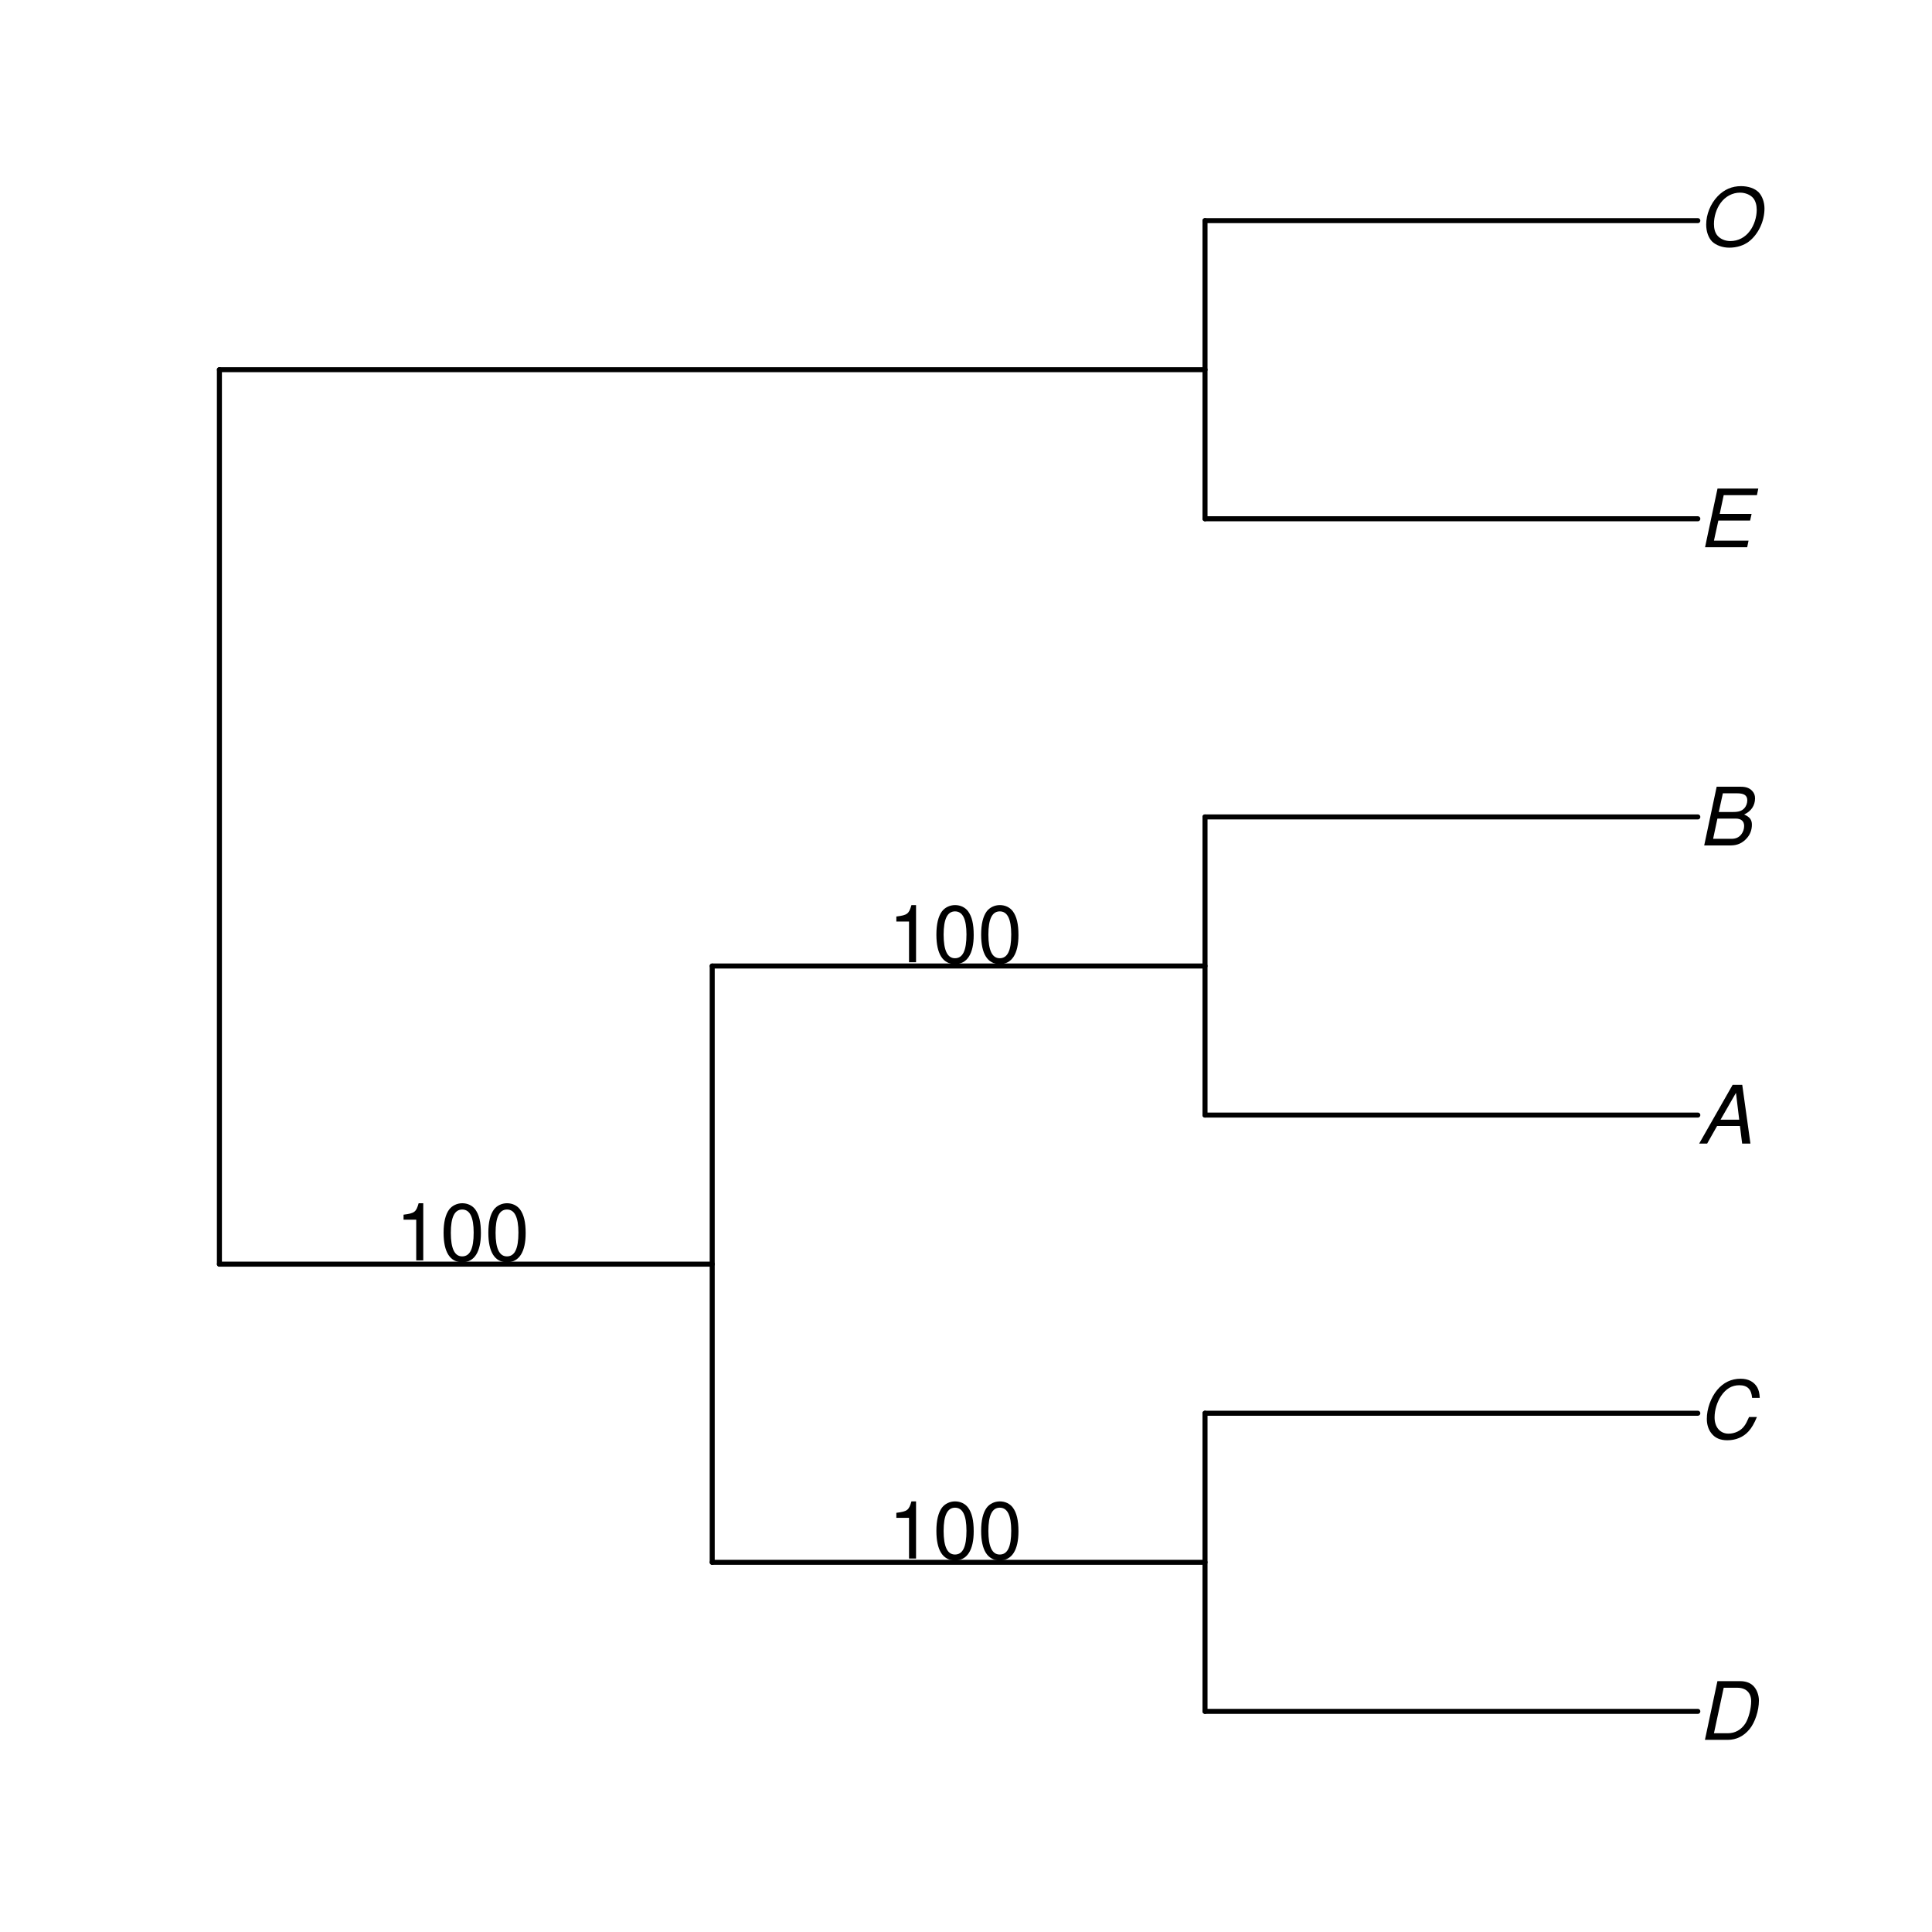
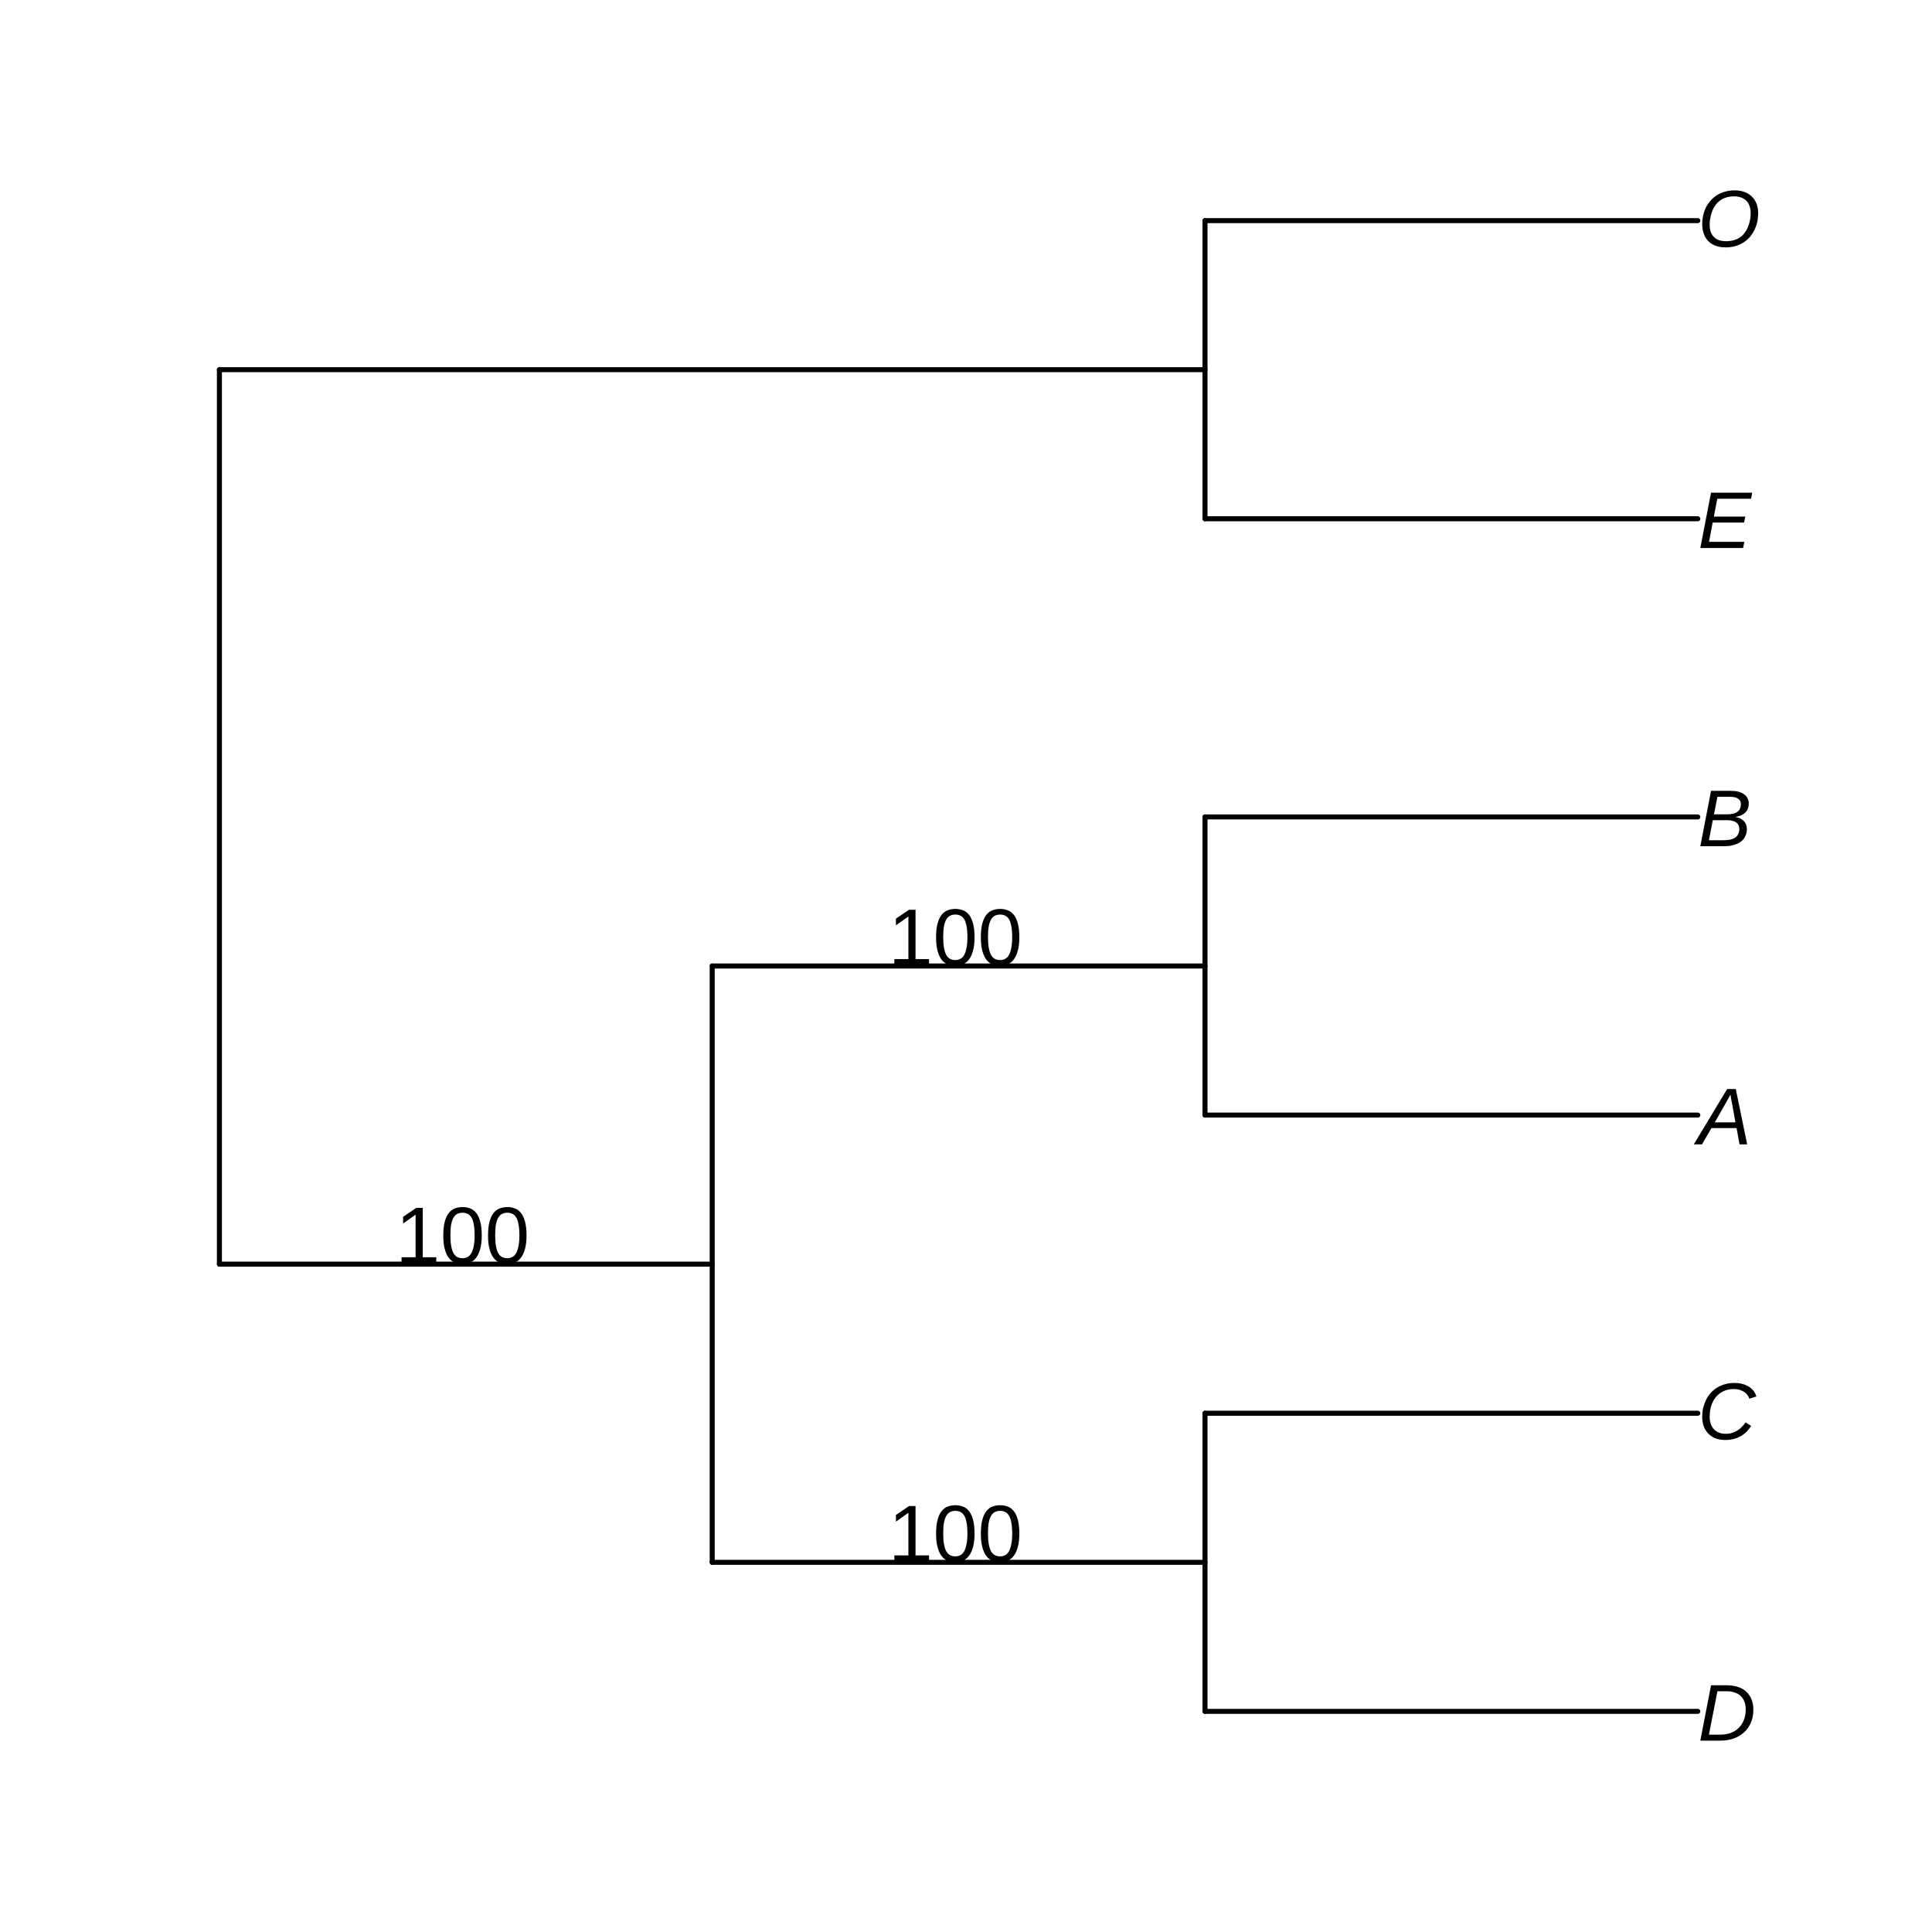
<svg xmlns="http://www.w3.org/2000/svg" xmlns:xlink="http://www.w3.org/1999/xlink" width="288pt" height="288pt" viewBox="0 0 288 288" version="1.1">
  <defs>
    <g>
      <symbol overflow="visible" id="glyph0-0">
-         <path style="stroke:none;" d="" />
+         <path style="stroke:none;" d="M 0.406 0 L 0.406 -8 L 3.594 -8 L 3.594 0 Z M 0.797 -0.406 L 3.188 -0.406 L 3.188 -7.594 L 0.797 -7.594 Z M 0.797 -0.406 " />
      </symbol>
      <symbol overflow="visible" id="glyph0-1">
-         <path style="stroke:none;" d="M 9.234 -6.031 C 9.203 -6.75 9.078 -7.203 8.859 -7.609 C 8.359 -8.453 7.516 -8.891 6.391 -8.891 C 4.984 -8.891 3.812 -8.328 2.875 -7.203 C 1.938 -6.062 1.344 -4.406 1.344 -2.906 C 1.344 -2.062 1.578 -1.312 2.031 -0.75 C 2.578 -0.047 3.344 0.281 4.406 0.281 C 5.672 0.281 6.781 -0.188 7.562 -1.047 C 8.031 -1.562 8.406 -2.219 8.812 -3.188 L 7.641 -3.188 C 7.344 -2.516 7.156 -2.141 6.938 -1.859 C 6.438 -1.141 5.516 -0.703 4.578 -0.703 C 3.328 -0.703 2.5 -1.672 2.5 -3.125 C 2.5 -4.219 2.859 -5.406 3.469 -6.328 C 4.203 -7.406 5.078 -7.922 6.188 -7.922 C 7.391 -7.922 7.984 -7.328 8.094 -6.031 Z M 9.234 -6.031 " />
+         <path style="stroke:none;" d="M 7.953 -1.969 C 7.766 -1.688 7.551 -1.414 7.312 -1.156 C 7.07 -0.906 6.797 -0.688 6.484 -0.5 C 6.18 -0.312 5.832 -0.16 5.438 -0.047 C 5.051 0.066 4.609 0.125 4.109 0.125 C 3.523 0.125 3.016 0.035 2.578 -0.141 C 2.148 -0.328 1.789 -0.578 1.5 -0.891 C 1.219 -1.203 1.004 -1.566 0.859 -1.984 C 0.723 -2.398 0.656 -2.848 0.656 -3.328 C 0.656 -3.816 0.707 -4.281 0.812 -4.719 C 0.926 -5.156 1.078 -5.562 1.266 -5.938 C 1.461 -6.312 1.703 -6.648 1.984 -6.953 C 2.266 -7.254 2.582 -7.508 2.938 -7.719 C 3.289 -7.926 3.676 -8.086 4.094 -8.203 C 4.508 -8.316 4.953 -8.375 5.422 -8.375 C 5.93 -8.375 6.375 -8.316 6.75 -8.203 C 7.125 -8.086 7.445 -7.938 7.719 -7.75 C 7.988 -7.562 8.207 -7.348 8.375 -7.109 C 8.539 -6.867 8.66 -6.617 8.734 -6.359 L 7.672 -6.031 C 7.617 -6.219 7.531 -6.395 7.406 -6.562 C 7.281 -6.738 7.125 -6.891 6.938 -7.016 C 6.75 -7.148 6.523 -7.258 6.266 -7.344 C 6.004 -7.426 5.707 -7.469 5.375 -7.469 C 4.801 -7.469 4.289 -7.363 3.844 -7.156 C 3.395 -6.945 3.016 -6.656 2.703 -6.281 C 2.398 -5.914 2.164 -5.477 2 -4.969 C 1.844 -4.469 1.766 -3.914 1.766 -3.312 C 1.766 -2.945 1.816 -2.609 1.922 -2.297 C 2.023 -1.992 2.176 -1.727 2.375 -1.5 C 2.57 -1.281 2.82 -1.109 3.125 -0.984 C 3.426 -0.859 3.773 -0.797 4.172 -0.797 C 4.523 -0.797 4.848 -0.844 5.141 -0.938 C 5.43 -1.031 5.695 -1.156 5.938 -1.312 C 6.188 -1.469 6.406 -1.648 6.594 -1.859 C 6.789 -2.066 6.969 -2.281 7.125 -2.5 Z M 7.953 -1.969 " />
      </symbol>
      <symbol overflow="visible" id="glyph0-2">
-         <path style="stroke:none;" d="M 1.062 0 L 4.453 0 C 5.75 0 6.844 -0.547 7.719 -1.609 C 8.531 -2.609 9.109 -4.359 9.109 -5.859 C 9.109 -6.734 8.75 -7.625 8.188 -8.125 C 7.734 -8.531 7.094 -8.75 6.312 -8.75 L 2.922 -8.75 Z M 2.406 -0.984 L 3.859 -7.766 L 5.906 -7.766 C 7.188 -7.766 7.953 -7.016 7.953 -5.766 C 7.953 -4.656 7.578 -3.219 7.094 -2.453 C 6.469 -1.5 5.562 -0.984 4.469 -0.984 Z M 2.406 -0.984 " />
+         <path style="stroke:none;" d="M 4.359 -8.25 C 4.941 -8.25 5.473 -8.172 5.953 -8.016 C 6.43 -7.867 6.844 -7.641 7.188 -7.328 C 7.531 -7.023 7.797 -6.648 7.984 -6.203 C 8.18 -5.754 8.281 -5.234 8.281 -4.641 C 8.281 -4.117 8.219 -3.641 8.094 -3.203 C 7.969 -2.773 7.797 -2.391 7.578 -2.047 C 7.359 -1.703 7.094 -1.398 6.781 -1.141 C 6.477 -0.891 6.145 -0.676 5.781 -0.5 C 5.414 -0.332 5.031 -0.207 4.625 -0.125 C 4.219 -0.039 3.801 0 3.375 0 L 0.375 0 L 1.969 -8.25 Z M 1.656 -0.891 L 3.328 -0.891 C 3.898 -0.891 4.422 -0.973 4.891 -1.141 C 5.359 -1.316 5.758 -1.566 6.094 -1.891 C 6.426 -2.211 6.68 -2.602 6.859 -3.062 C 7.047 -3.531 7.141 -4.055 7.141 -4.641 C 7.141 -5.109 7.066 -5.516 6.922 -5.859 C 6.785 -6.203 6.594 -6.484 6.344 -6.703 C 6.094 -6.922 5.797 -7.082 5.453 -7.188 C 5.109 -7.301 4.738 -7.359 4.344 -7.359 L 2.922 -7.359 Z M 1.656 -0.891 " />
      </symbol>
      <symbol overflow="visible" id="glyph0-3">
-         <path style="stroke:none;" d="M 6.438 -8.891 C 5.094 -8.891 3.922 -8.391 2.953 -7.375 C 1.891 -6.266 1.25 -4.688 1.25 -3.156 C 1.25 -2.125 1.578 -1.203 2.125 -0.641 C 2.703 -0.078 3.672 0.281 4.688 0.281 C 5.812 0.281 6.844 -0.047 7.625 -0.641 C 9.031 -1.734 9.938 -3.672 9.938 -5.562 C 9.938 -6.516 9.594 -7.422 9.078 -7.969 C 8.484 -8.562 7.531 -8.891 6.438 -8.891 Z M 6.297 -7.922 C 7.109 -7.922 7.891 -7.578 8.297 -7.062 C 8.609 -6.641 8.781 -6.062 8.781 -5.359 C 8.781 -4.266 8.406 -3.078 7.766 -2.219 C 7.062 -1.25 6.016 -0.703 4.844 -0.703 C 4.062 -0.703 3.312 -1.031 2.891 -1.562 C 2.562 -1.969 2.406 -2.562 2.406 -3.25 C 2.406 -4.359 2.766 -5.516 3.406 -6.391 C 4.109 -7.359 5.172 -7.922 6.297 -7.922 Z M 6.297 -7.922 " />
+         <path style="stroke:none;" d="M 5.5 -8.375 C 6.062 -8.375 6.555 -8.289 6.984 -8.125 C 7.422 -7.957 7.785 -7.723 8.078 -7.422 C 8.379 -7.129 8.609 -6.773 8.766 -6.359 C 8.922 -5.941 9 -5.484 9 -4.984 C 9 -4.797 8.988 -4.598 8.969 -4.391 C 8.945 -4.18 8.922 -3.984 8.891 -3.797 C 8.766 -3.203 8.562 -2.66 8.281 -2.172 C 8.008 -1.691 7.672 -1.281 7.266 -0.938 C 6.859 -0.602 6.391 -0.344 5.859 -0.156 C 5.336 0.031 4.77 0.125 4.156 0.125 C 3.57 0.125 3.062 0.039 2.625 -0.125 C 2.188 -0.301 1.82 -0.539 1.531 -0.844 C 1.238 -1.156 1.02 -1.523 0.875 -1.953 C 0.727 -2.379 0.656 -2.848 0.656 -3.359 C 0.656 -3.535 0.66 -3.719 0.672 -3.906 C 0.691 -4.094 0.723 -4.285 0.766 -4.484 C 0.879 -5.066 1.07 -5.598 1.344 -6.078 C 1.625 -6.555 1.969 -6.969 2.375 -7.312 C 2.781 -7.656 3.242 -7.914 3.766 -8.094 C 4.297 -8.281 4.875 -8.375 5.5 -8.375 Z M 5.438 -7.484 C 4.926 -7.484 4.473 -7.41 4.078 -7.266 C 3.68 -7.117 3.332 -6.906 3.031 -6.625 C 2.738 -6.352 2.492 -6.02 2.297 -5.625 C 2.109 -5.238 1.969 -4.797 1.875 -4.297 C 1.832 -4.117 1.801 -3.945 1.781 -3.781 C 1.77 -3.613 1.766 -3.453 1.766 -3.297 C 1.766 -2.879 1.816 -2.516 1.922 -2.203 C 2.035 -1.891 2.195 -1.629 2.406 -1.422 C 2.613 -1.211 2.867 -1.055 3.172 -0.953 C 3.484 -0.848 3.828 -0.797 4.203 -0.797 C 4.723 -0.797 5.18 -0.867 5.578 -1.016 C 5.984 -1.16 6.332 -1.367 6.625 -1.641 C 6.914 -1.922 7.156 -2.254 7.344 -2.641 C 7.539 -3.035 7.688 -3.477 7.781 -3.969 C 7.82 -4.133 7.848 -4.301 7.859 -4.469 C 7.867 -4.645 7.875 -4.812 7.875 -4.969 C 7.875 -5.383 7.816 -5.75 7.703 -6.062 C 7.598 -6.375 7.438 -6.633 7.219 -6.844 C 7.008 -7.051 6.754 -7.207 6.453 -7.312 C 6.148 -7.426 5.812 -7.484 5.438 -7.484 Z M 5.438 -7.484 " />
      </symbol>
      <symbol overflow="visible" id="glyph0-4">
-         <path style="stroke:none;" d="M 3.062 -3.984 L 7.797 -3.984 L 8.016 -4.969 L 3.266 -4.969 L 3.859 -7.766 L 8.812 -7.766 L 9.016 -8.75 L 2.938 -8.75 L 1.078 0 L 7.359 0 L 7.562 -0.984 L 2.406 -0.984 Z M 3.062 -3.984 " />
+         <path style="stroke:none;" d="M 0.375 0 L 1.969 -8.25 L 8.109 -8.25 L 7.938 -7.344 L 2.906 -7.344 L 2.391 -4.688 L 7.078 -4.688 L 6.891 -3.797 L 2.219 -3.797 L 1.672 -0.922 L 6.938 -0.922 L 6.75 0 Z M 0.375 0 " />
      </symbol>
      <symbol overflow="visible" id="glyph0-5">
-         <path style="stroke:none;" d="M 0.953 0 L 4.906 0 C 5.891 0 6.641 -0.344 7.281 -1.047 C 7.797 -1.609 8.062 -2.312 8.062 -3.094 C 8.062 -3.828 7.734 -4.25 6.906 -4.609 C 7.938 -5.078 8.531 -5.938 8.531 -7.016 C 8.531 -7.469 8.406 -7.812 8.094 -8.141 C 7.688 -8.562 7.188 -8.75 6.359 -8.75 L 2.812 -8.75 Z M 3.125 -4.984 L 3.734 -7.766 L 5.891 -7.766 C 6.906 -7.766 7.375 -7.438 7.375 -6.734 C 7.375 -6.281 7.219 -5.844 6.922 -5.531 C 6.562 -5.141 6.078 -4.984 5.297 -4.984 Z M 2.281 -0.984 L 2.922 -4 L 5.641 -4 C 6.469 -4 6.906 -3.609 6.906 -2.906 C 6.906 -2.453 6.766 -2.031 6.5 -1.672 C 6.125 -1.188 5.672 -0.984 5 -0.984 Z M 2.281 -0.984 " />
+         <path style="stroke:none;" d="M 1.969 -8.25 L 4.953 -8.25 C 5.359 -8.25 5.723 -8.207 6.047 -8.125 C 6.379 -8.039 6.656 -7.914 6.875 -7.75 C 7.102 -7.594 7.281 -7.395 7.406 -7.156 C 7.531 -6.926 7.594 -6.664 7.594 -6.375 C 7.594 -5.801 7.426 -5.348 7.094 -5.016 C 6.758 -4.691 6.266 -4.473 5.609 -4.359 C 5.891 -4.305 6.133 -4.227 6.344 -4.125 C 6.551 -4.02 6.727 -3.891 6.875 -3.734 C 7.02 -3.578 7.129 -3.398 7.203 -3.203 C 7.273 -3.004 7.312 -2.797 7.312 -2.578 C 7.312 -2.254 7.266 -1.961 7.172 -1.703 C 7.078 -1.453 6.953 -1.227 6.797 -1.031 C 6.641 -0.844 6.453 -0.68 6.234 -0.547 C 6.016 -0.422 5.773 -0.316 5.516 -0.234 C 5.266 -0.148 5 -0.086 4.719 -0.047 C 4.438 -0.016 4.148 0 3.859 0 L 0.375 0 Z M 2.406 -4.75 L 4.344 -4.75 C 5.051 -4.75 5.57 -4.875 5.906 -5.125 C 6.25 -5.383 6.422 -5.766 6.422 -6.266 C 6.422 -6.629 6.285 -6.898 6.016 -7.078 C 5.754 -7.266 5.367 -7.359 4.859 -7.359 L 2.922 -7.359 Z M 1.656 -0.891 L 3.812 -0.891 C 4.113 -0.891 4.41 -0.91 4.703 -0.953 C 4.992 -1.004 5.25 -1.094 5.469 -1.219 C 5.688 -1.344 5.859 -1.516 5.984 -1.734 C 6.117 -1.953 6.188 -2.238 6.188 -2.594 C 6.188 -3.008 6.031 -3.328 5.719 -3.547 C 5.406 -3.766 4.961 -3.875 4.391 -3.875 L 2.234 -3.875 Z M 1.656 -0.891 " />
      </symbol>
      <symbol overflow="visible" id="glyph0-6">
-         <path style="stroke:none;" d="M 6.281 -2.625 L 6.609 0 L 7.844 0 L 6.625 -8.75 L 5.188 -8.75 L 0.203 0 L 1.391 0 L 2.875 -2.625 Z M 6.172 -3.562 L 3.391 -3.562 L 5.688 -7.562 Z M 6.172 -3.562 " />
+         <path style="stroke:none;" d="M 6.219 0 L 5.781 -2.422 L 2.031 -2.422 L 0.625 0 L -0.594 0 L 4.375 -8.25 L 5.656 -8.25 L 7.359 0 Z M 5.109 -6.062 C 5.078 -6.219 5.047 -6.367 5.016 -6.516 C 4.984 -6.672 4.957 -6.812 4.938 -6.938 C 4.914 -7.07 4.898 -7.18 4.891 -7.266 C 4.879 -7.348 4.867 -7.395 4.859 -7.406 C 4.859 -7.395 4.832 -7.344 4.781 -7.25 C 4.738 -7.164 4.68 -7.062 4.609 -6.938 C 4.535 -6.812 4.457 -6.672 4.375 -6.516 C 4.289 -6.359 4.203 -6.203 4.109 -6.047 L 2.531 -3.281 L 5.609 -3.281 Z M 5.109 -6.062 " />
      </symbol>
      <symbol overflow="visible" id="glyph1-0">
-         <path style="stroke:none;" d="" />
+         <path style="stroke:none;" d="M 0.406 0 L 0.406 -8 L 3.594 -8 L 3.594 0 Z M 0.797 -0.406 L 3.188 -0.406 L 3.188 -7.594 L 0.797 -7.594 Z M 0.797 -0.406 " />
      </symbol>
      <symbol overflow="visible" id="glyph1-1">
-         <path style="stroke:none;" d="M 3.109 -6.062 L 3.109 0 L 4.156 0 L 4.156 -8.516 L 3.469 -8.516 C 3.094 -7.203 2.859 -7.016 1.219 -6.812 L 1.219 -6.062 Z M 3.109 -6.062 " />
+         <path style="stroke:none;" d="M 0.922 0 L 0.922 -0.891 L 3.016 -0.891 L 3.016 -7.25 L 1.156 -5.922 L 1.156 -6.922 L 3.109 -8.25 L 4.078 -8.25 L 4.078 -0.891 L 6.094 -0.891 L 6.094 0 Z M 0.922 0 " />
      </symbol>
      <symbol overflow="visible" id="glyph1-2">
-         <path style="stroke:none;" d="M 3.297 -8.516 C 2.516 -8.516 1.781 -8.156 1.344 -7.578 C 0.797 -6.828 0.516 -5.688 0.516 -4.109 C 0.516 -1.25 1.469 0.281 3.297 0.281 C 5.094 0.281 6.078 -1.25 6.078 -4.047 C 6.078 -5.703 5.812 -6.797 5.25 -7.578 C 4.812 -8.172 4.109 -8.516 3.297 -8.516 Z M 3.297 -7.578 C 4.438 -7.578 5 -6.422 5 -4.141 C 5 -1.734 4.453 -0.594 3.281 -0.594 C 2.156 -0.594 1.594 -1.781 1.594 -4.109 C 1.594 -6.438 2.156 -7.578 3.297 -7.578 Z M 3.297 -7.578 " />
+         <path style="stroke:none;" d="M 6.203 -4.125 C 6.203 -3.332 6.125 -2.664 5.969 -2.125 C 5.82 -1.582 5.617 -1.145 5.359 -0.812 C 5.098 -0.477 4.789 -0.238 4.438 -0.094 C 4.094 0.051 3.723 0.125 3.328 0.125 C 2.922 0.125 2.539 0.051 2.188 -0.094 C 1.844 -0.238 1.539 -0.477 1.281 -0.812 C 1.031 -1.145 0.832 -1.582 0.688 -2.125 C 0.539 -2.664 0.469 -3.332 0.469 -4.125 C 0.469 -4.957 0.539 -5.645 0.688 -6.188 C 0.832 -6.738 1.035 -7.176 1.297 -7.5 C 1.555 -7.82 1.859 -8.047 2.203 -8.172 C 2.555 -8.305 2.941 -8.375 3.359 -8.375 C 3.754 -8.375 4.125 -8.305 4.469 -8.172 C 4.812 -8.047 5.113 -7.82 5.375 -7.5 C 5.633 -7.176 5.836 -6.738 5.984 -6.188 C 6.129 -5.645 6.203 -4.957 6.203 -4.125 Z M 5.141 -4.125 C 5.141 -4.781 5.098 -5.328 5.016 -5.766 C 4.941 -6.203 4.828 -6.551 4.672 -6.812 C 4.516 -7.07 4.328 -7.254 4.109 -7.359 C 3.891 -7.473 3.641 -7.531 3.359 -7.531 C 3.055 -7.531 2.789 -7.473 2.562 -7.359 C 2.344 -7.254 2.156 -7.07 2 -6.812 C 1.844 -6.551 1.723 -6.203 1.641 -5.766 C 1.566 -5.328 1.531 -4.781 1.531 -4.125 C 1.531 -3.5 1.57 -2.969 1.656 -2.531 C 1.738 -2.094 1.852 -1.742 2 -1.484 C 2.156 -1.223 2.344 -1.035 2.562 -0.922 C 2.789 -0.805 3.047 -0.75 3.328 -0.75 C 3.609 -0.75 3.859 -0.805 4.078 -0.922 C 4.305 -1.035 4.492 -1.223 4.641 -1.484 C 4.797 -1.742 4.914 -2.094 5 -2.531 C 5.094 -2.969 5.141 -3.5 5.141 -4.125 Z M 5.141 -4.125 " />
      </symbol>
    </g>
  </defs>
-   <g id="surface156">
+   <g id="surface21">
    <rect x="0" y="0" width="288" height="288" style="fill:rgb(100%,100%,100%);fill-opacity:1;stroke:none;" />
    <path style="fill:none;stroke-width:0.75;stroke-linecap:round;stroke-linejoin:round;stroke:rgb(0%,0%,0%);stroke-opacity:1;stroke-miterlimit:10;" d="M 179.629 210.668 L 253.09 210.668 " />
    <path style="fill:none;stroke-width:0.75;stroke-linecap:round;stroke-linejoin:round;stroke:rgb(0%,0%,0%);stroke-opacity:1;stroke-miterlimit:10;" d="M 179.629 255.109 L 253.09 255.109 " />
    <path style="fill:none;stroke-width:0.75;stroke-linecap:round;stroke-linejoin:round;stroke:rgb(0%,0%,0%);stroke-opacity:1;stroke-miterlimit:10;" d="M 179.629 32.891 L 253.09 32.891 " />
    <path style="fill:none;stroke-width:0.75;stroke-linecap:round;stroke-linejoin:round;stroke:rgb(0%,0%,0%);stroke-opacity:1;stroke-miterlimit:10;" d="M 179.629 77.332 L 253.09 77.332 " />
    <path style="fill:none;stroke-width:0.75;stroke-linecap:round;stroke-linejoin:round;stroke:rgb(0%,0%,0%);stroke-opacity:1;stroke-miterlimit:10;" d="M 32.707 55.109 L 179.629 55.109 " />
    <path style="fill:none;stroke-width:0.75;stroke-linecap:round;stroke-linejoin:round;stroke:rgb(0%,0%,0%);stroke-opacity:1;stroke-miterlimit:10;" d="M 179.629 121.777 L 253.09 121.777 " />
    <path style="fill:none;stroke-width:0.75;stroke-linecap:round;stroke-linejoin:round;stroke:rgb(0%,0%,0%);stroke-opacity:1;stroke-miterlimit:10;" d="M 179.629 166.223 L 253.09 166.223 " />
    <path style="fill:none;stroke-width:0.75;stroke-linecap:round;stroke-linejoin:round;stroke:rgb(0%,0%,0%);stroke-opacity:1;stroke-miterlimit:10;" d="M 106.168 144 L 179.629 144 " />
    <path style="fill:none;stroke-width:0.75;stroke-linecap:round;stroke-linejoin:round;stroke:rgb(0%,0%,0%);stroke-opacity:1;stroke-miterlimit:10;" d="M 106.168 232.891 L 179.629 232.891 " />
    <path style="fill:none;stroke-width:0.75;stroke-linecap:round;stroke-linejoin:round;stroke:rgb(0%,0%,0%);stroke-opacity:1;stroke-miterlimit:10;" d="M 32.707 188.445 L 106.168 188.445 " />
    <path style="fill:none;stroke-width:0.75;stroke-linecap:round;stroke-linejoin:round;stroke:rgb(0%,0%,0%);stroke-opacity:1;stroke-miterlimit:10;" d="M 179.629 77.332 L 179.629 32.891 " />
    <path style="fill:none;stroke-width:0.75;stroke-linecap:round;stroke-linejoin:round;stroke:rgb(0%,0%,0%);stroke-opacity:1;stroke-miterlimit:10;" d="M 179.629 166.223 L 179.629 121.777 " />
    <path style="fill:none;stroke-width:0.75;stroke-linecap:round;stroke-linejoin:round;stroke:rgb(0%,0%,0%);stroke-opacity:1;stroke-miterlimit:10;" d="M 106.168 232.891 L 106.168 144 " />
    <path style="fill:none;stroke-width:0.75;stroke-linecap:round;stroke-linejoin:round;stroke:rgb(0%,0%,0%);stroke-opacity:1;stroke-miterlimit:10;" d="M 179.629 255.109 L 179.629 210.668 " />
    <path style="fill:none;stroke-width:0.75;stroke-linecap:round;stroke-linejoin:round;stroke:rgb(0%,0%,0%);stroke-opacity:1;stroke-miterlimit:10;" d="M 32.707 188.445 L 32.707 55.109 " />
    <g style="fill:rgb(0%,0%,0%);fill-opacity:1;">
-       <use xlink:href="#glyph0-1" x="253.09" y="214.416" />
+       <use xlink:href="#glyph0-1" x="253.09" y="214.531" />
    </g>
    <g style="fill:rgb(0%,0%,0%);fill-opacity:1;">
-       <use xlink:href="#glyph0-2" x="253.09" y="259.357" />
+       <use xlink:href="#glyph0-2" x="253.09" y="259.473" />
    </g>
    <g style="fill:rgb(0%,0%,0%);fill-opacity:1;">
-       <use xlink:href="#glyph0-3" x="253.09" y="36.639" />
+       <use xlink:href="#glyph0-3" x="253.09" y="36.754" />
    </g>
    <g style="fill:rgb(0%,0%,0%);fill-opacity:1;">
-       <use xlink:href="#glyph0-4" x="253.09" y="81.58" />
+       <use xlink:href="#glyph0-4" x="253.09" y="81.695" />
    </g>
    <g style="fill:rgb(0%,0%,0%);fill-opacity:1;">
-       <use xlink:href="#glyph0-5" x="253.09" y="126.025" />
+       <use xlink:href="#glyph0-5" x="253.09" y="126.141" />
    </g>
    <g style="fill:rgb(0%,0%,0%);fill-opacity:1;">
-       <use xlink:href="#glyph0-6" x="253.09" y="170.471" />
+       <use xlink:href="#glyph0-6" x="253.09" y="170.586" />
    </g>
    <g style="fill:rgb(0%,0%,0%);fill-opacity:1;">
-       <use xlink:href="#glyph1-1" x="132.398" y="143.436" />
-       <use xlink:href="#glyph1-2" x="139.07" y="143.436" />
-       <use xlink:href="#glyph1-2" x="145.742" y="143.436" />
+       <use xlink:href="#glyph1-1" x="132.398" y="143.863" />
+       <use xlink:href="#glyph1-2" x="139.072" y="143.863" />
+       <use xlink:href="#glyph1-2" x="145.746" y="143.863" />
    </g>
    <g style="fill:rgb(0%,0%,0%);fill-opacity:1;">
-       <use xlink:href="#glyph1-1" x="132.398" y="232.326" />
-       <use xlink:href="#glyph1-2" x="139.07" y="232.326" />
-       <use xlink:href="#glyph1-2" x="145.742" y="232.326" />
+       <use xlink:href="#glyph1-1" x="132.398" y="232.754" />
+       <use xlink:href="#glyph1-2" x="139.072" y="232.754" />
+       <use xlink:href="#glyph1-2" x="145.746" y="232.754" />
    </g>
    <g style="fill:rgb(0%,0%,0%);fill-opacity:1;">
-       <use xlink:href="#glyph1-1" x="58.938" y="187.881" />
-       <use xlink:href="#glyph1-2" x="65.609" y="187.881" />
-       <use xlink:href="#glyph1-2" x="72.281" y="187.881" />
+       <use xlink:href="#glyph1-1" x="58.938" y="188.309" />
+       <use xlink:href="#glyph1-2" x="65.611" y="188.309" />
+       <use xlink:href="#glyph1-2" x="72.285" y="188.309" />
    </g>
  </g>
</svg>
